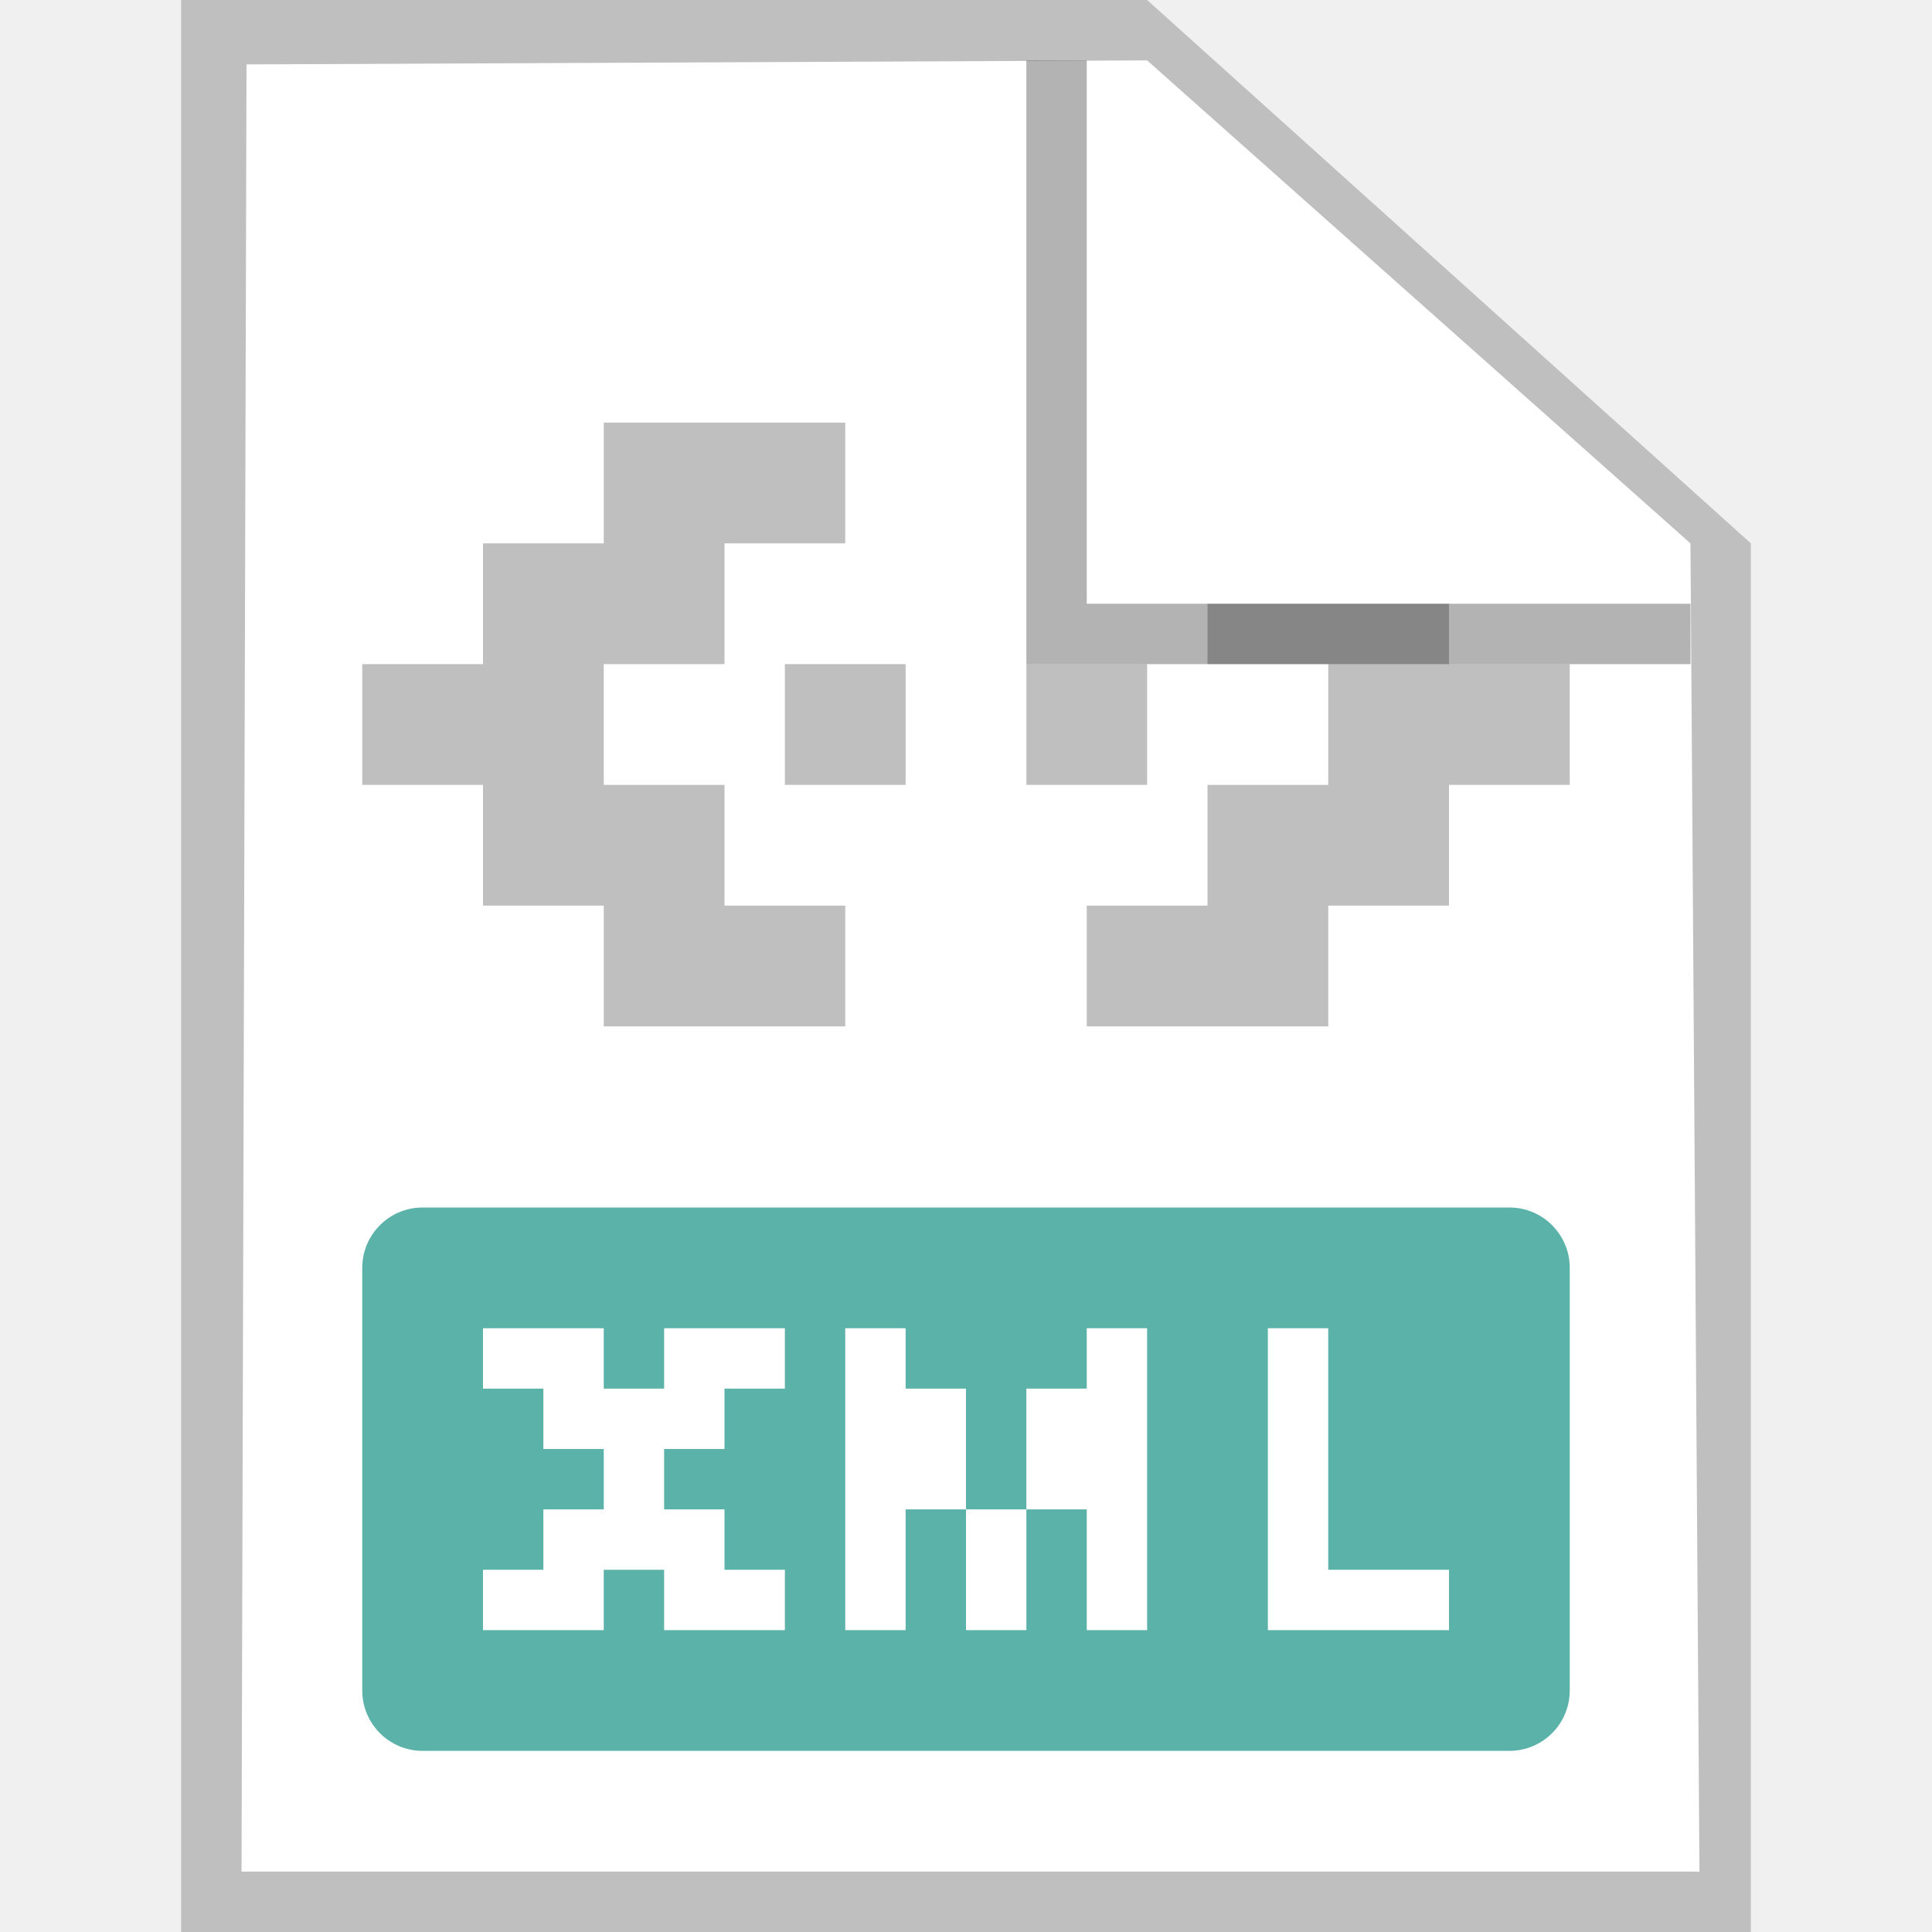
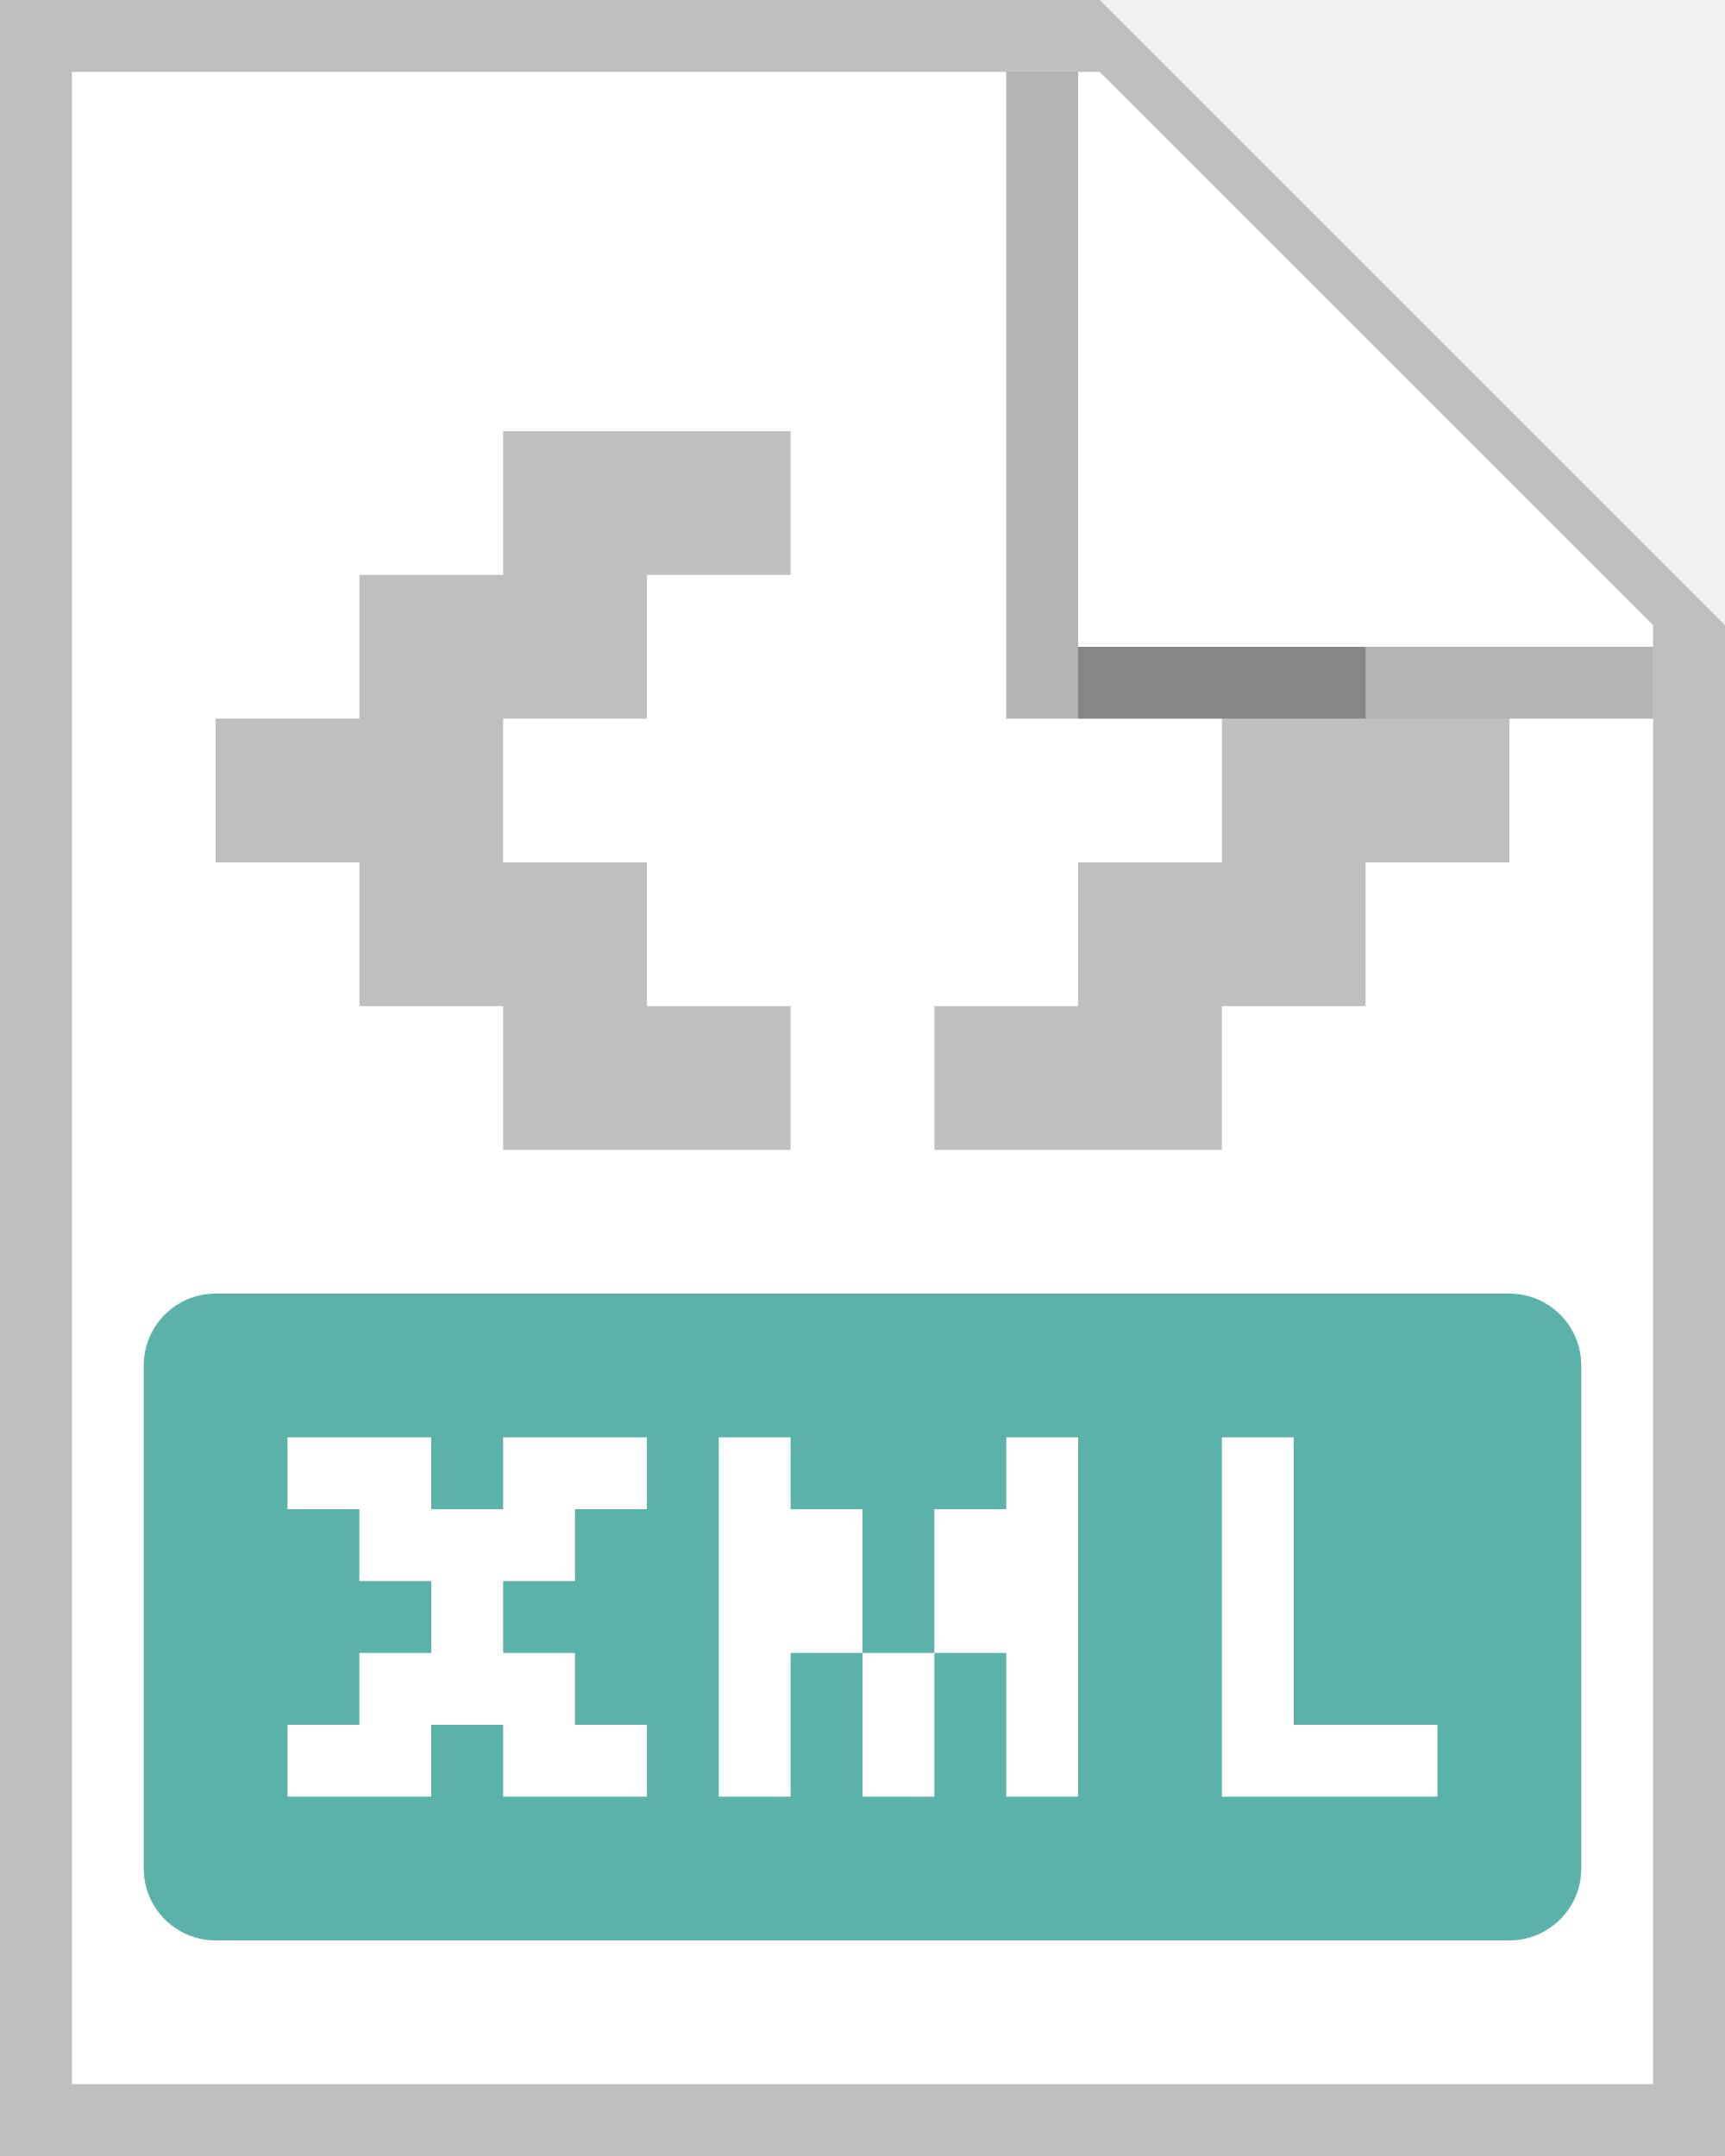
- <svg xmlns="http://www.w3.org/2000/svg" width="32" height="32" fill="none">
-   <path d="M4 1h15l9 8 .168 22H4V1z" fill="#fff" />
-   <path d="m4 31 .083-29.933L19 1l9 8 .148 22H4zM19 0H3v32h26V9L19 0z" fill="#BFBFBF" />
-   <path d="M7 20a1 1 0 0 0-1 1v7a1 1 0 0 0 1 1h18a1 1 0 0 0 1-1v-7a1 1 0 0 0-1-1H7zm14 2h1v4h2v1h-3v-5zm-11 0v1h1v-1h2v1h-1v1h-1v1h1v1h1v1h-2v-1h-1v1H8v-1h1v-1h1v-1H9v-1H8v-1h2zm4 0h1v1h1v2h-1v2h-1v-5zm3 3v2h-1v-2h1zm0 0v-2h1v-1h1v5h-1v-2h-1z" fill="#5BB2A9" />
-   <path d="M10 7h4v2h-2v2h-2v2h2v2h2v2h-4v-2H8v-2H6v-2h2V9h2V7z" fill="#BFBFBF" />
-   <path d="M13 13v-2h2v2h-2zM19 13v-2h-2v2h2z" fill="#BFBFBF" />
-   <path d="M24 10h-4v1h2v2h-2v2h-2v2h4v-2h2v-2h2v-2h-2v-1z" fill="#BFBFBF" />
-   <path opacity=".3" d="M17 11V1h1v9h10v1H17z" fill="#000" />
+ <svg xmlns="http://www.w3.org/2000/svg" width="24" height="30" fill="none">
+   <g clip-path="url(#a)">
+     <path d="M1 1h14.3L23 8.703V29H1V1z" fill="#fff" />
+     <path d="M7 6h4v2H9v2H7v2h2v2h2v2H7v-2H5v-2H3v-2h2V8h2V6zM19 9h-4v1h2v2h-2v2h-2v2h4v-2h2v-2h2v-2h-2V9z" fill="#BFBFBF" />
+     <path d="M1 29V1h14.3L23 8.7V29H1zM15.3 0H0v30h24V8.7L15.3 0z" fill="#BFBFBF" />
+     <path d="M3 18a1 1 0 0 0-1 1v7a1 1 0 0 0 1 1h18a1 1 0 0 0 1-1v-7a1 1 0 0 0-1-1H3zm14 2h1v4h2v1h-3v-5zM6 20v1h1v-1h2v1H8v1H7v1h1v1h1v1H7v-1H6v1H4v-1h1v-1h1v-1H5v-1H4v-1h2zm4 0h1v1h1v2h-1v2h-1v-5zm3 3v2h-1v-2h1zm0 0v-2h1v-1h1v5h-1v-2h-1z" fill="#5BB2A9" />
+     <path opacity=".3" d="M14 10V1h1v8h8v1h-9z" fill="#000" />
+   </g>
+   <defs>
+     <clipPath id="a">
+       <path fill="#fff" d="M0 0h24v30H0z" />
+     </clipPath>
+   </defs>
</svg>
